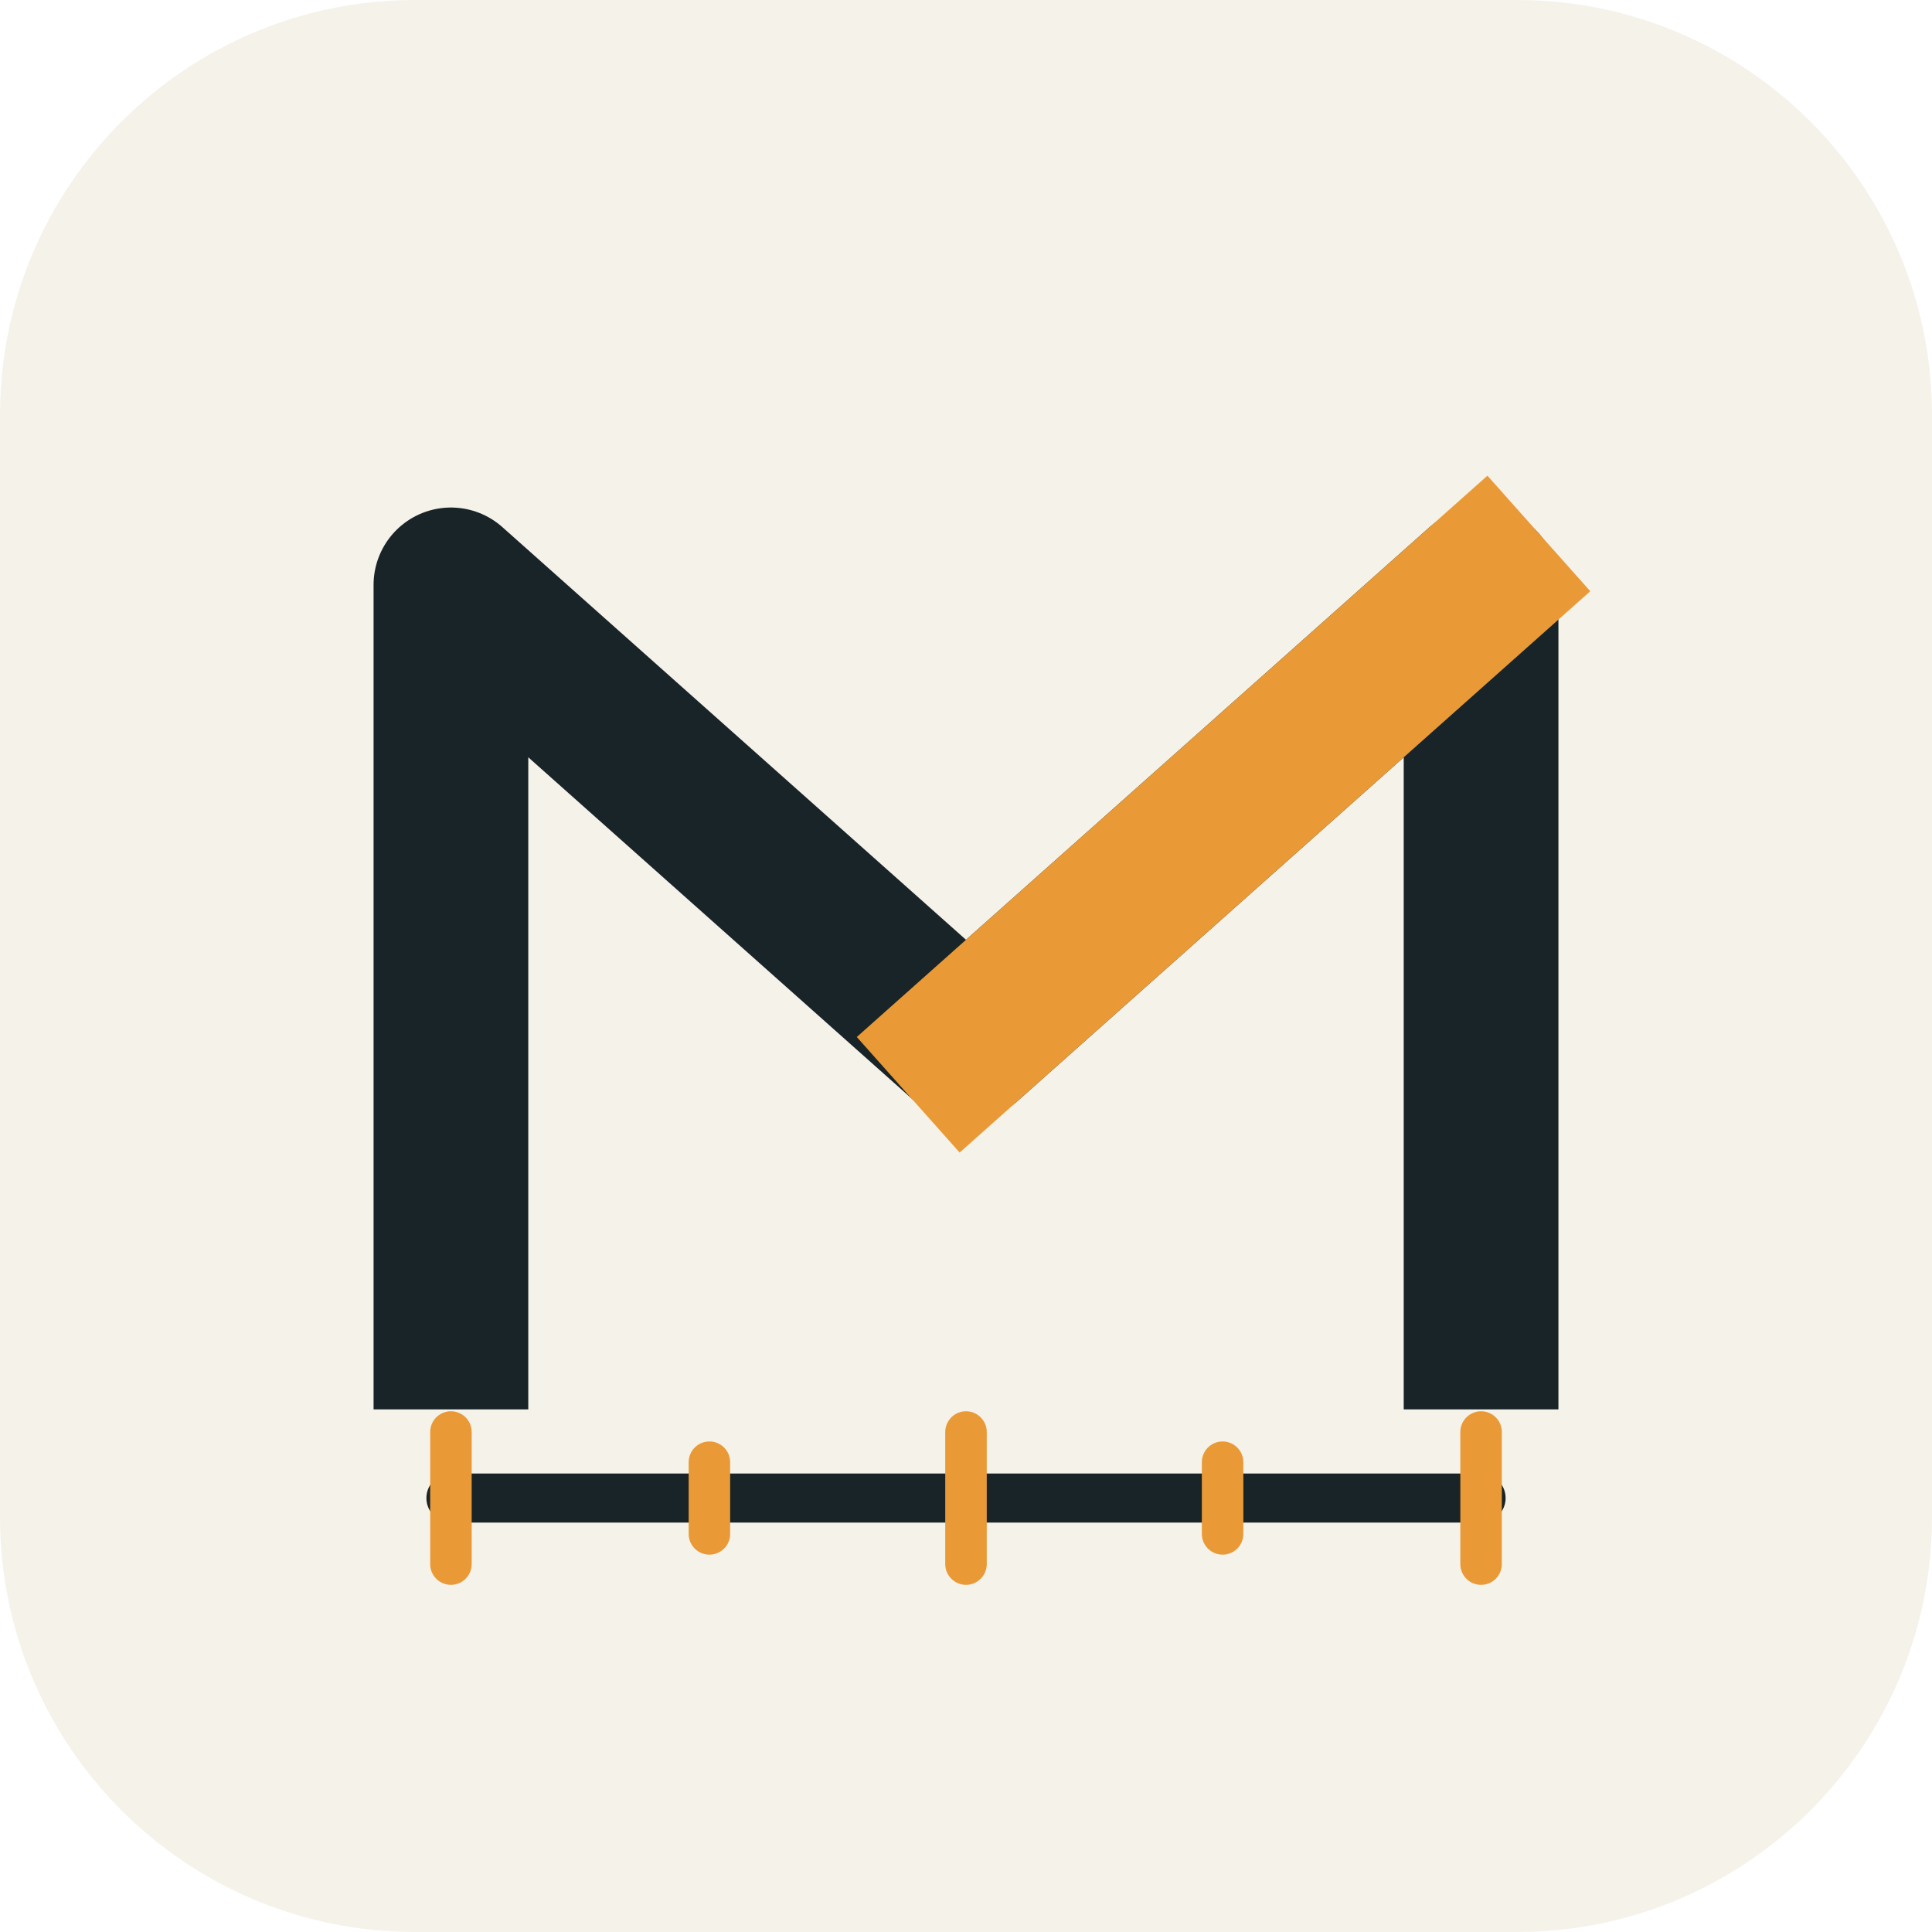
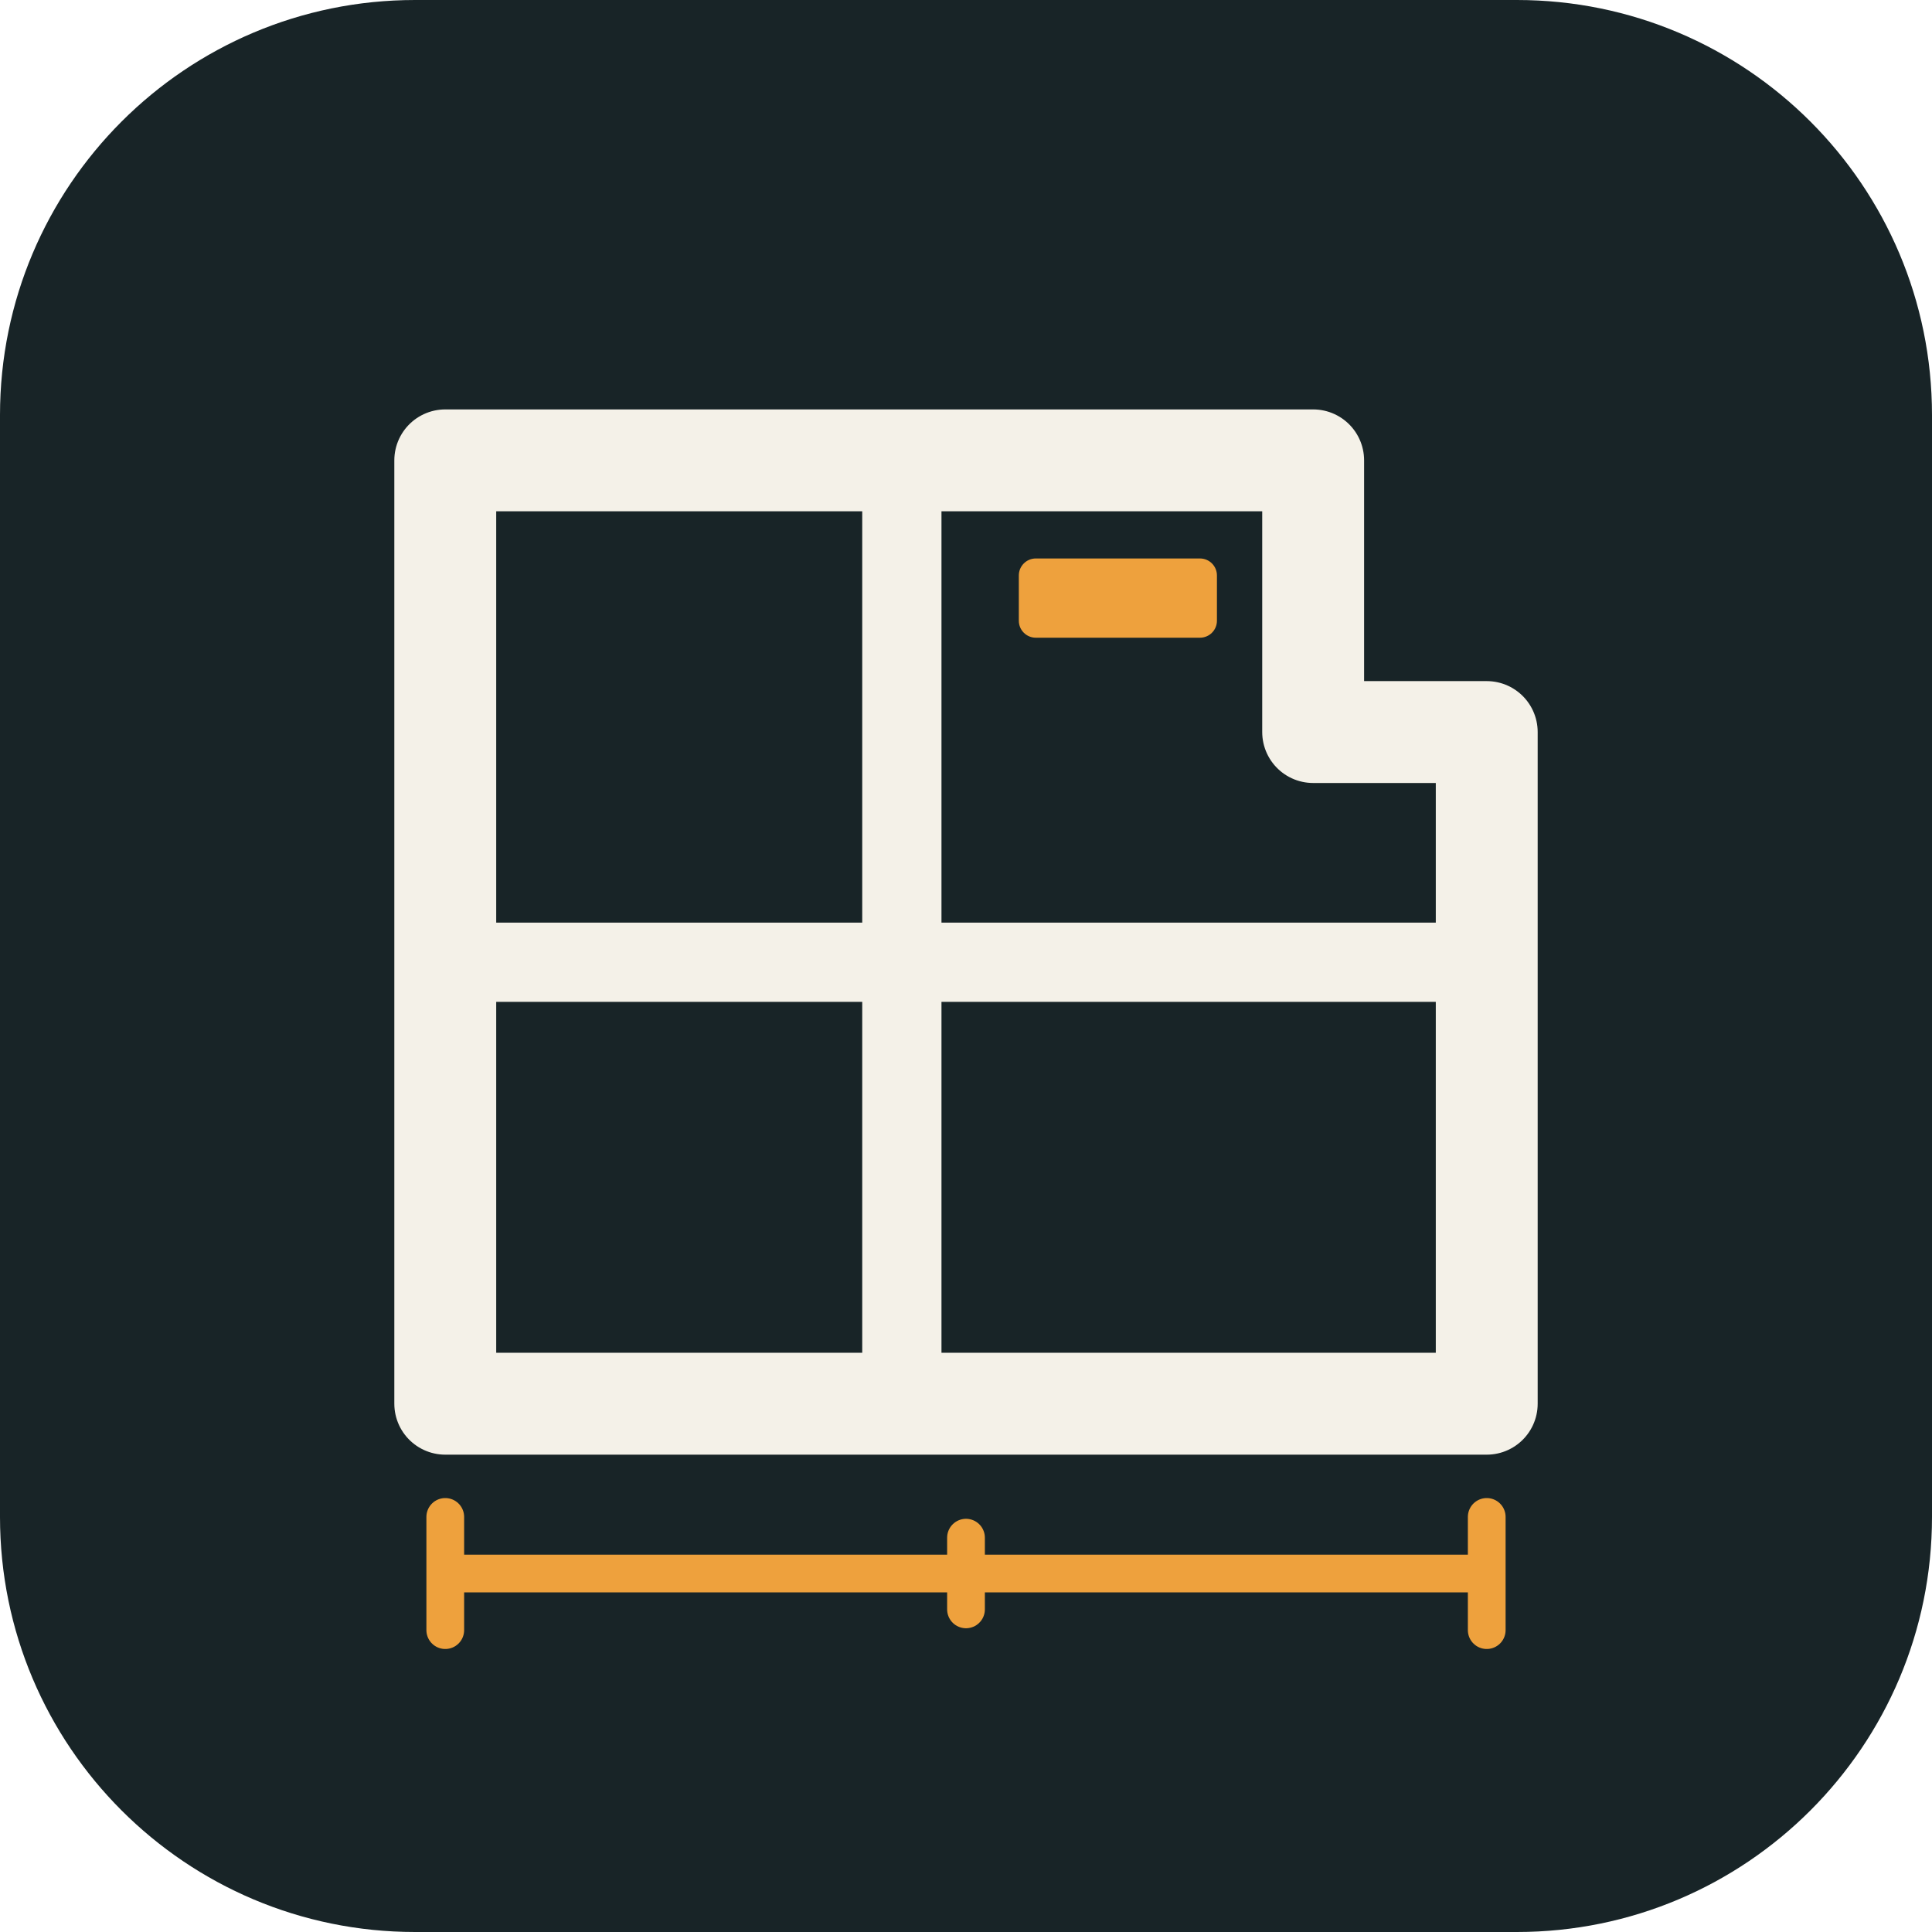
- <svg xmlns="http://www.w3.org/2000/svg" width="1024" height="1024" viewBox="0 0 1024 1024" role="img" aria-label="MetrajAI logosu">
-   <rect width="1024" height="1024" rx="220" fill="#f5f2e9" />
-   <path d="M239 706V310L512 553L785 310V706" fill="none" stroke="#182427" stroke-width="82" stroke-linecap="square" stroke-linejoin="round" />
-   <path d="M512 553L785 310" fill="none" stroke="#e99a37" stroke-width="82" stroke-linecap="square" stroke-linejoin="round" />
-   <path d="M239 794H785" fill="none" stroke="#182427" stroke-width="26" stroke-linecap="round" />
-   <path d="M239 759V829M376 775V813M512 759V829M648 775V813M785 759V829" fill="none" stroke="#e99a37" stroke-width="22" stroke-linecap="round" />
+ <svg xmlns="http://www.w3.org/2000/svg" width="1024" height="1024" viewBox="0 0 1024 1024" role="img" aria-label="MetrajAI plan logosu">
+   <rect width="1024" height="1024" rx="220" fill="#182427" />
+   <path d="M236 244H696V388H788V744H236Z" fill="none" stroke="#f4f1e8" stroke-width="54" stroke-linejoin="round" />
+   <path d="M236 510H478V244M478 510H788M478 510V744" fill="none" stroke="#f4f1e8" stroke-width="42" stroke-linejoin="round" />
+   <rect x="540" y="296" width="105" height="42" rx="9" fill="#eea13d" />
+   <path d="M236 834H788M236 804V864M512 815V853M788 804V864" fill="none" stroke="#eea13d" stroke-width="20" stroke-linecap="round" />
</svg>
